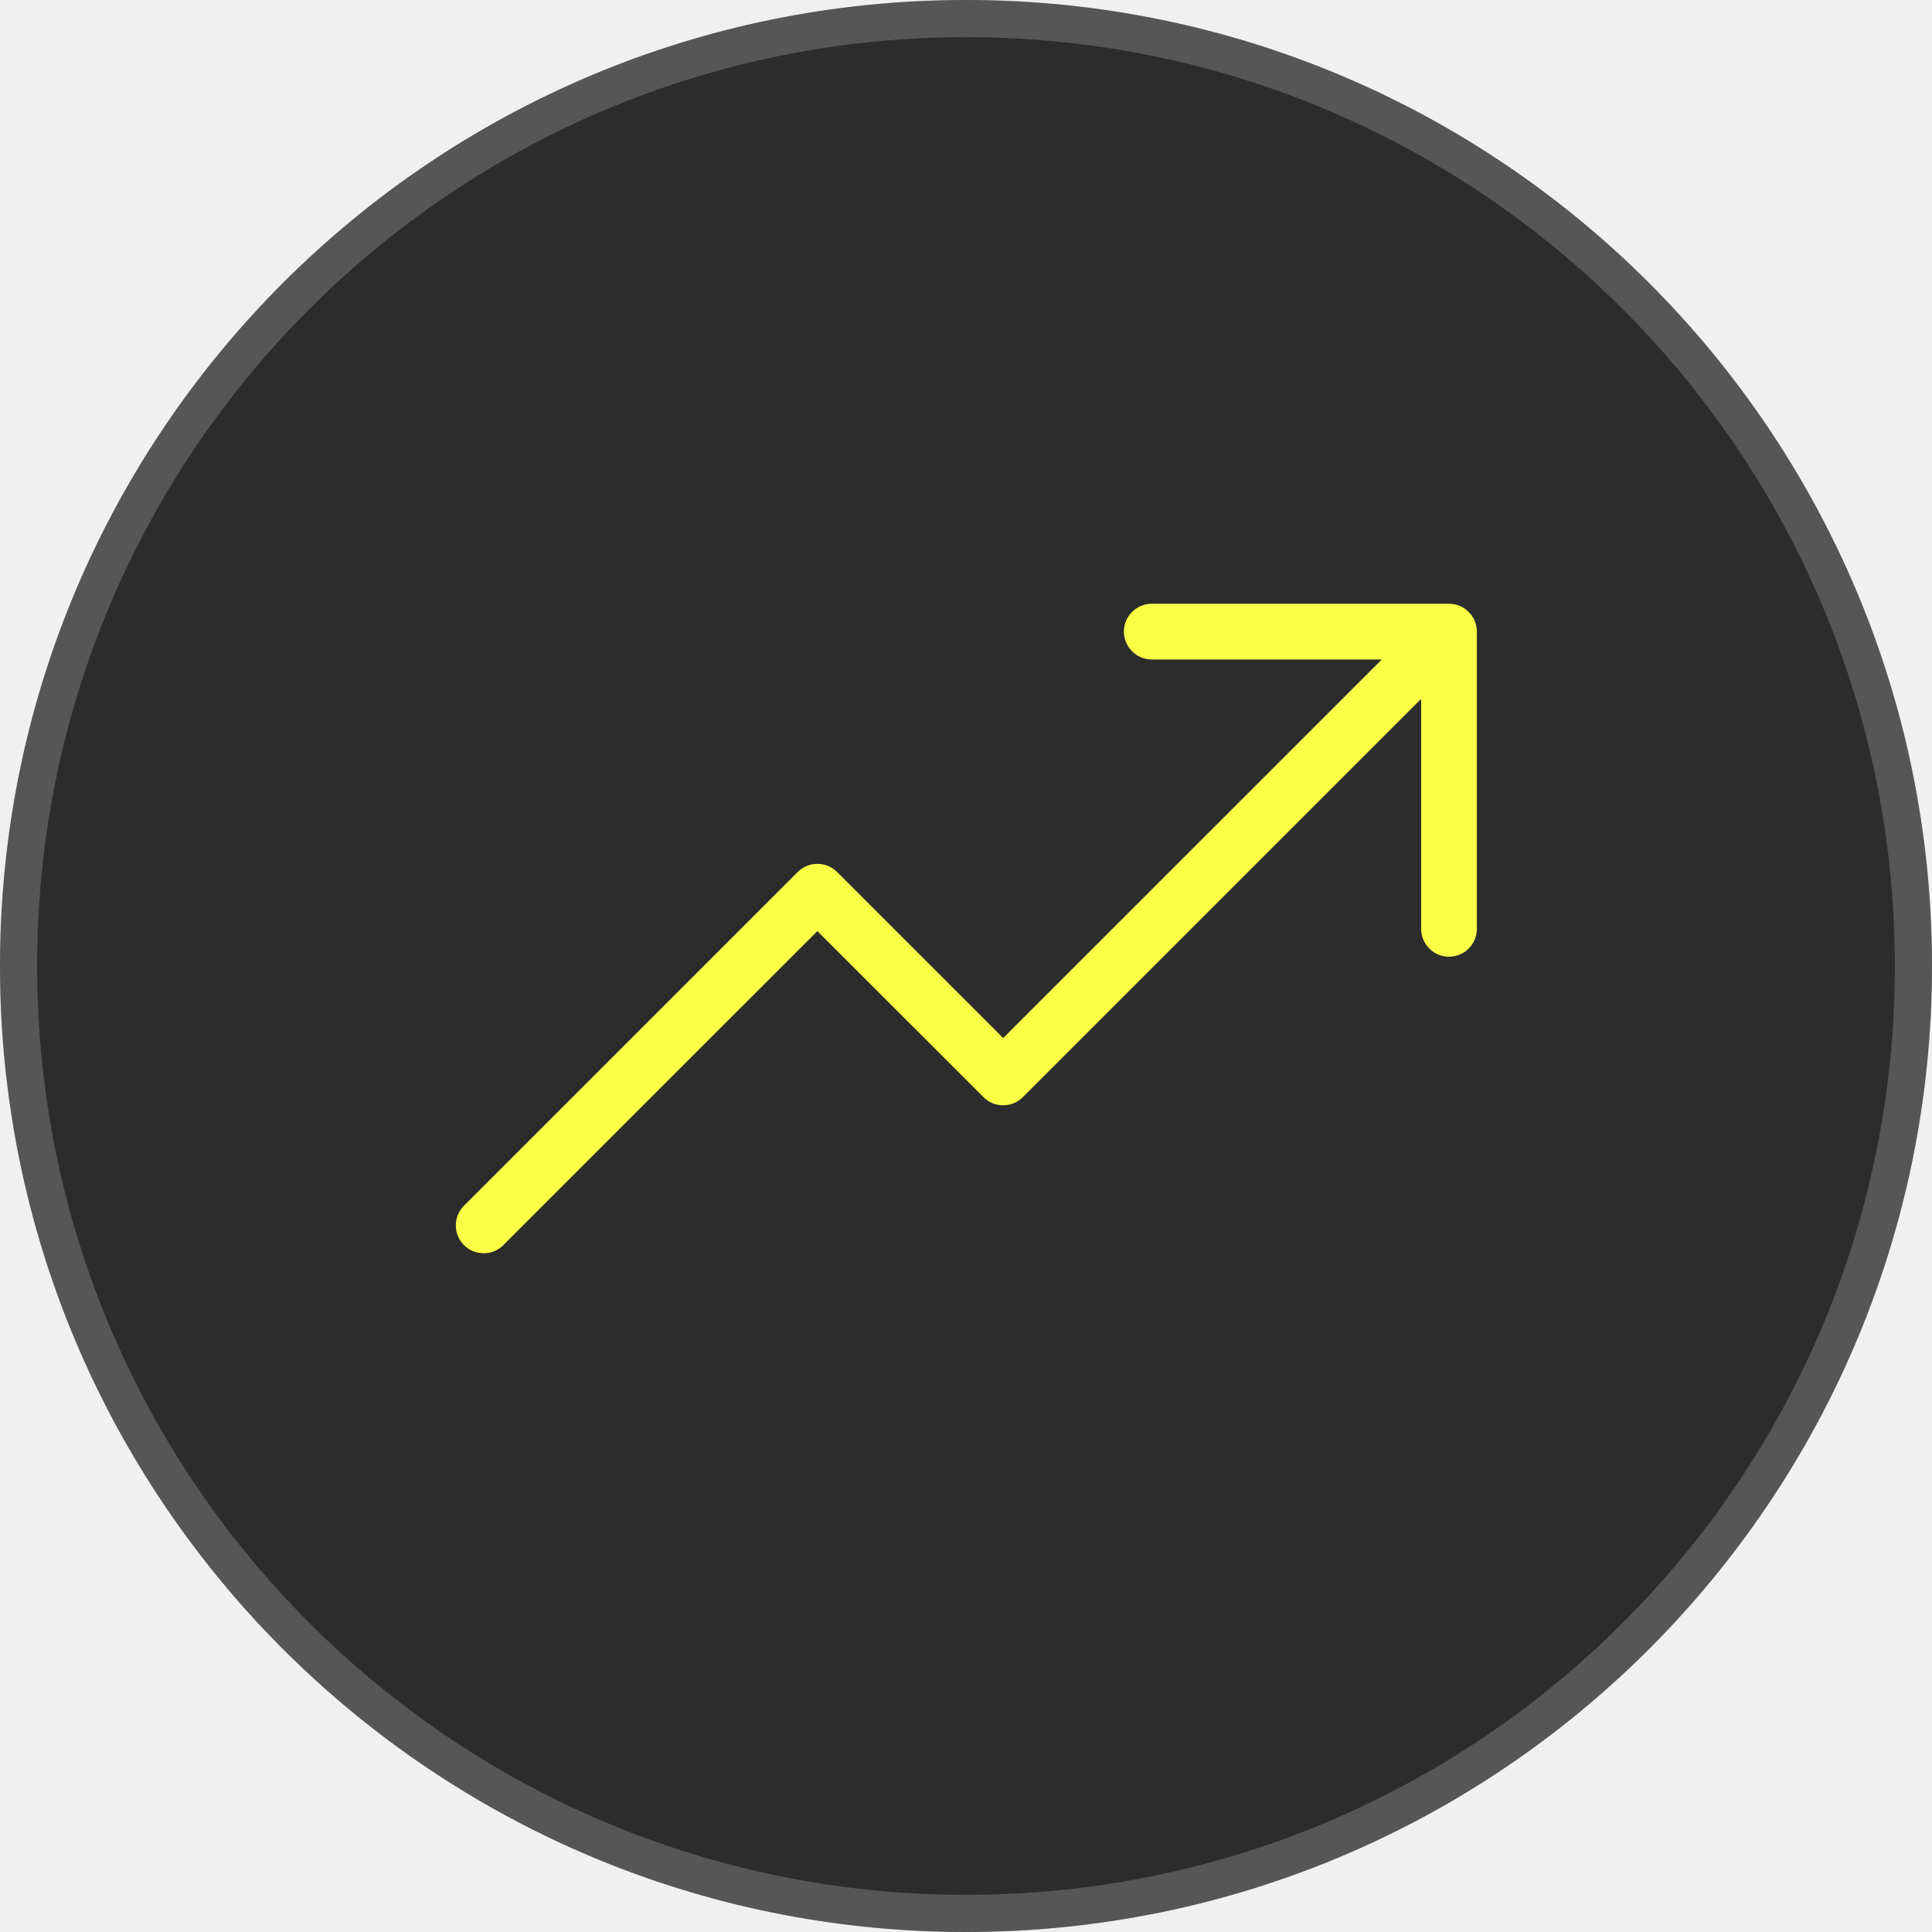
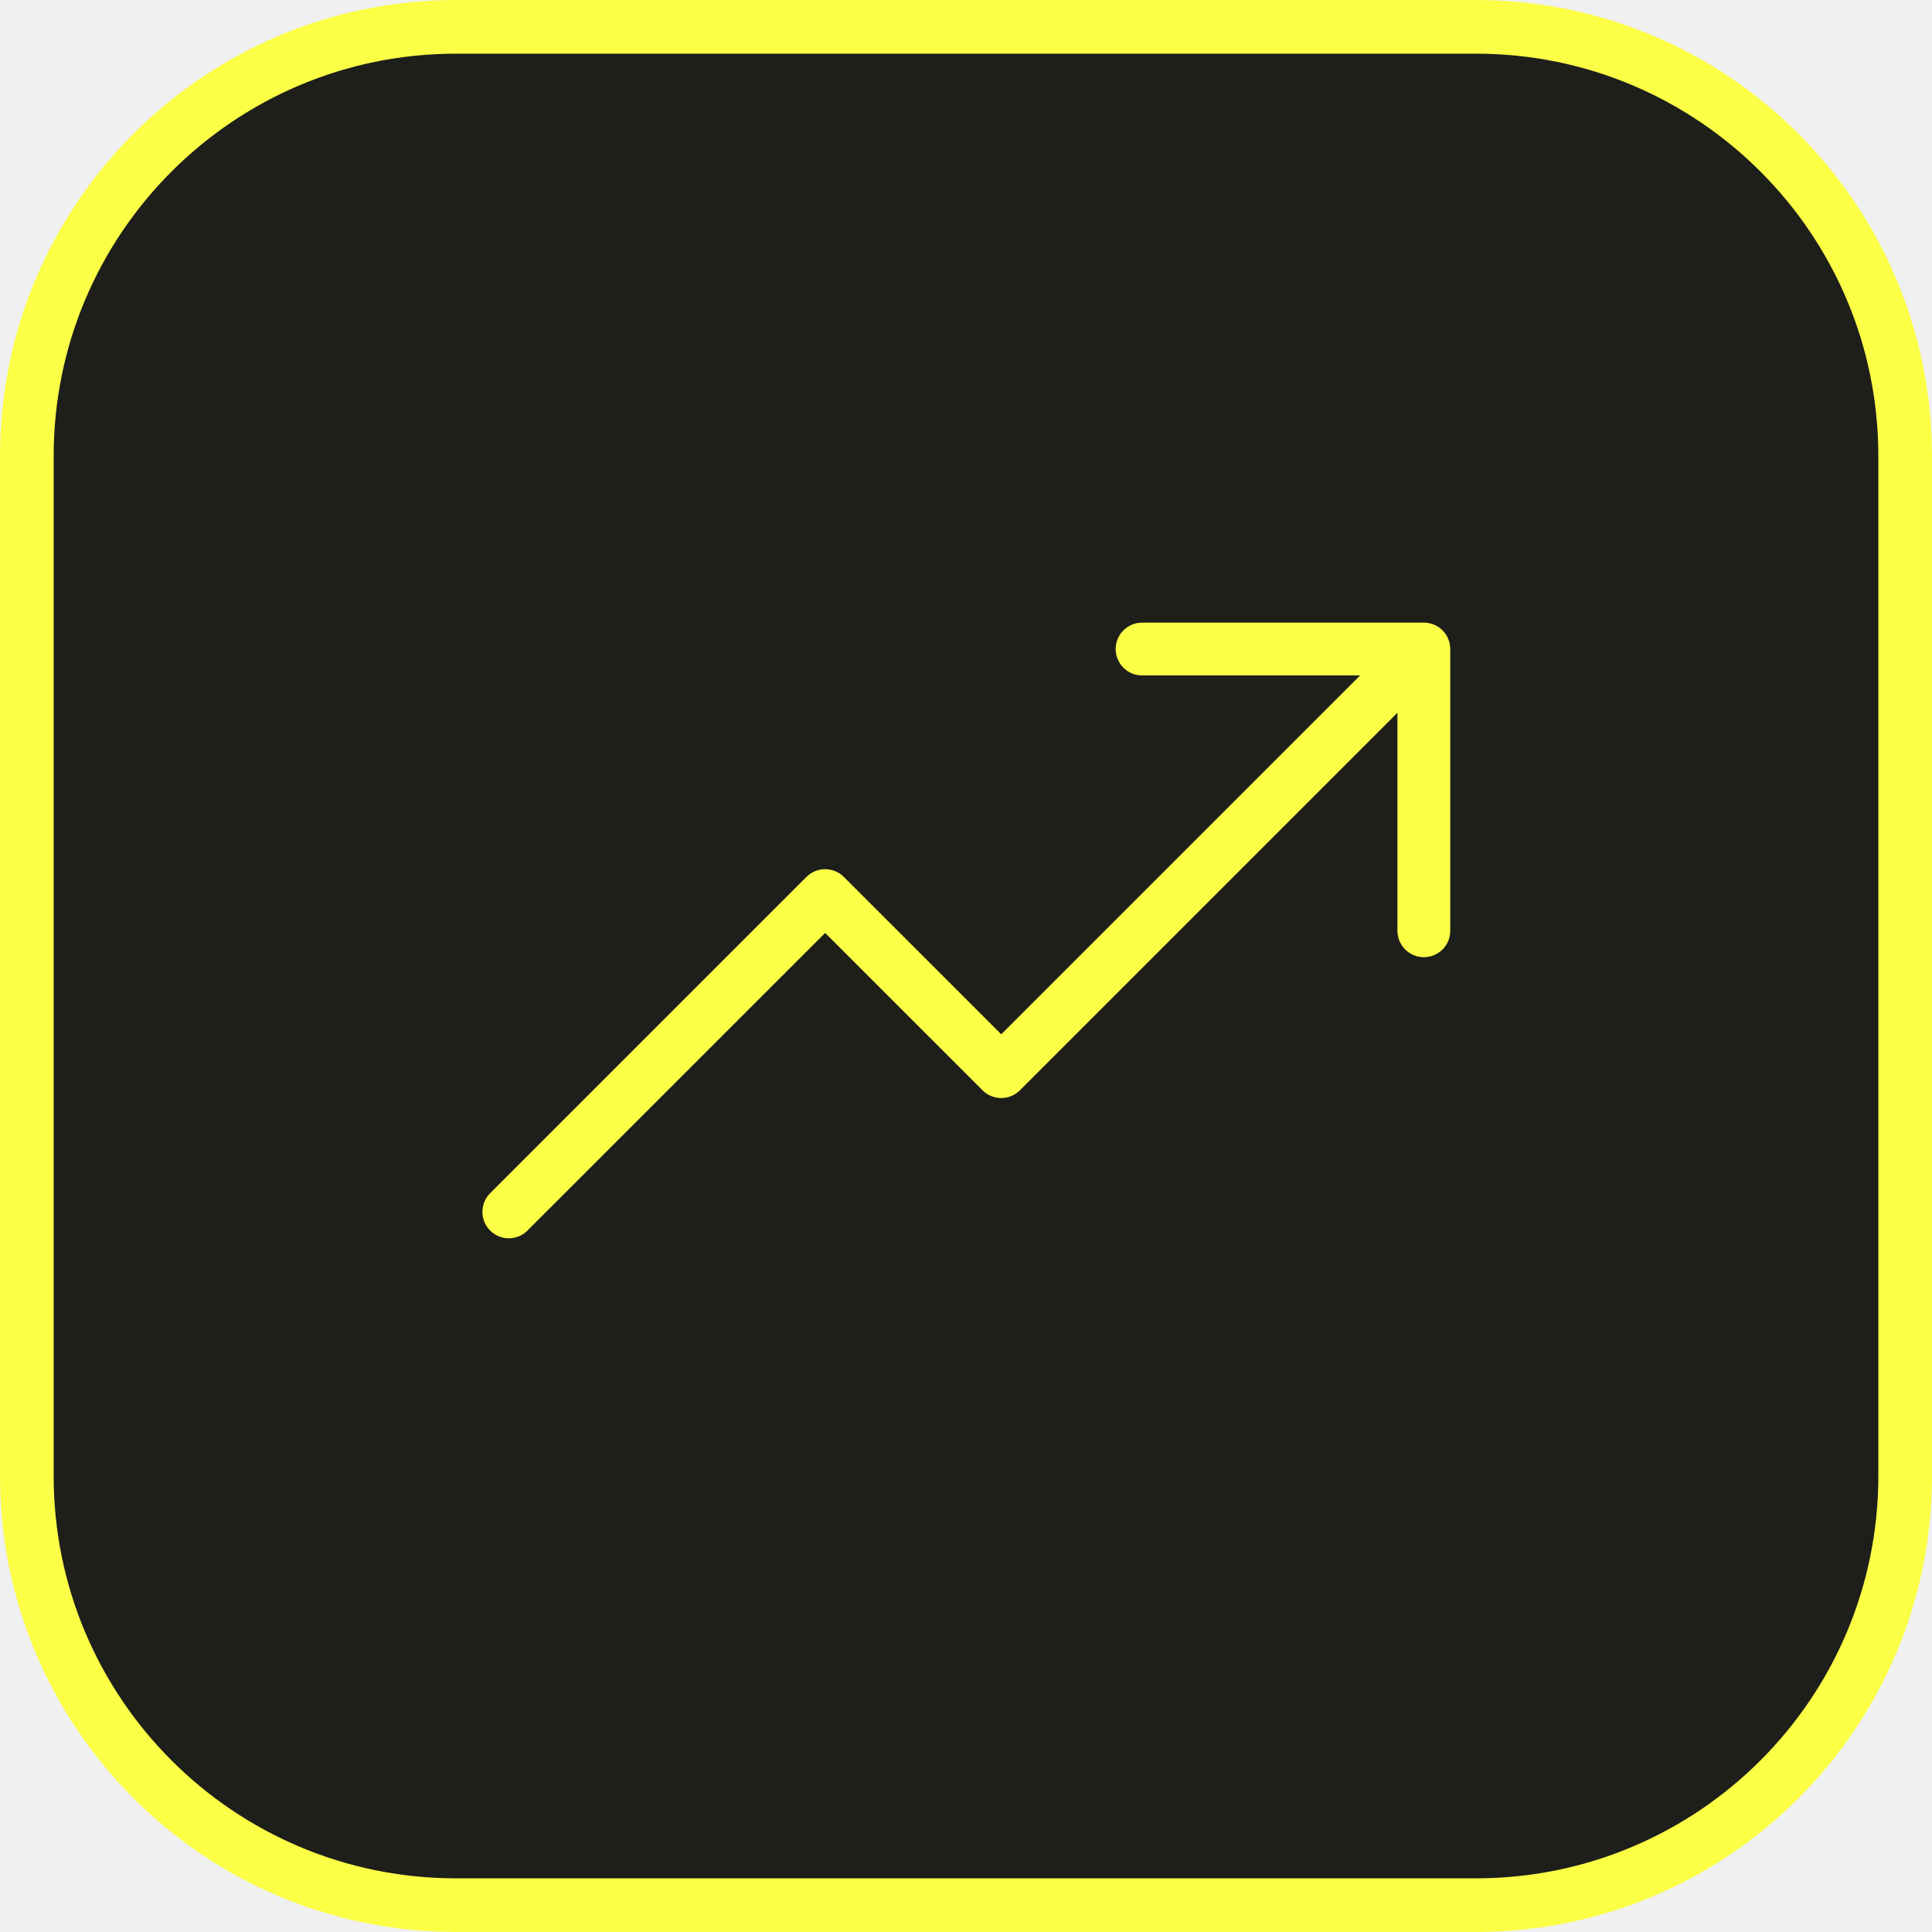
- <svg xmlns="http://www.w3.org/2000/svg" width="52" height="52" viewBox="0 0 52 52" fill="none">
-   <rect width="52" height="52" rx="26" fill="#2C2C2C" />
-   <path d="M39.75 17V25C39.75 25.199 39.671 25.39 39.53 25.53C39.39 25.671 39.199 25.75 39 25.75C38.801 25.75 38.61 25.671 38.47 25.53C38.329 25.39 38.25 25.199 38.25 25V18.81L27.53 29.53C27.389 29.671 27.199 29.749 27 29.749C26.801 29.749 26.611 29.671 26.47 29.53L22 25.061L13.53 33.53C13.388 33.663 13.2 33.735 13.005 33.731C12.811 33.728 12.626 33.649 12.488 33.512C12.351 33.374 12.272 33.189 12.269 32.995C12.265 32.8 12.338 32.612 12.47 32.47L21.47 23.47C21.611 23.329 21.801 23.251 22 23.251C22.199 23.251 22.389 23.329 22.53 23.47L27 27.939L37.19 17.75H31C30.801 17.75 30.61 17.671 30.47 17.53C30.329 17.39 30.25 17.199 30.25 17C30.25 16.801 30.329 16.61 30.47 16.47C30.61 16.329 30.801 16.25 31 16.25H39C39.199 16.25 39.39 16.329 39.53 16.47C39.671 16.61 39.75 16.801 39.75 17Z" fill="#FBFF46" />
-   <rect x="0.5" y="0.5" width="51" height="51" rx="25.5" stroke="white" stroke-opacity="0.2" />
+ <svg xmlns="http://www.w3.org/2000/svg" width="72" height="72" viewBox="0 0 72 72" fill="none">
+   <rect x="1" y="1" width="70" height="70" rx="16" fill="#1E1E1B" stroke="#FBFF46" stroke-width="2" />
+   <path d="M54.047 24.188V34.688C54.047 34.949 53.943 35.199 53.759 35.384C53.574 35.568 53.324 35.672 53.063 35.672C52.801 35.672 52.551 35.568 52.367 35.384C52.182 35.199 52.078 34.949 52.078 34.688V26.563L38.008 40.633C37.824 40.818 37.574 40.921 37.313 40.921C37.052 40.921 36.801 40.818 36.617 40.633L30.75 34.768L19.633 45.883C19.447 46.057 19.2 46.152 18.945 46.147C18.69 46.143 18.447 46.039 18.266 45.859C18.086 45.679 17.982 45.435 17.978 45.18C17.973 44.925 18.068 44.678 18.242 44.492L30.055 32.679C30.239 32.495 30.489 32.392 30.75 32.392C31.011 32.392 31.261 32.495 31.446 32.679L37.313 38.545L50.687 25.172H42.563C42.301 25.172 42.051 25.068 41.867 24.884C41.682 24.699 41.578 24.449 41.578 24.188C41.578 23.926 41.682 23.676 41.867 23.491C42.051 23.307 42.301 23.203 42.563 23.203H53.063C53.324 23.203 53.574 23.307 53.759 23.491C53.943 23.676 54.047 23.926 54.047 24.188Z" fill="#FBFF46" />
</svg>
